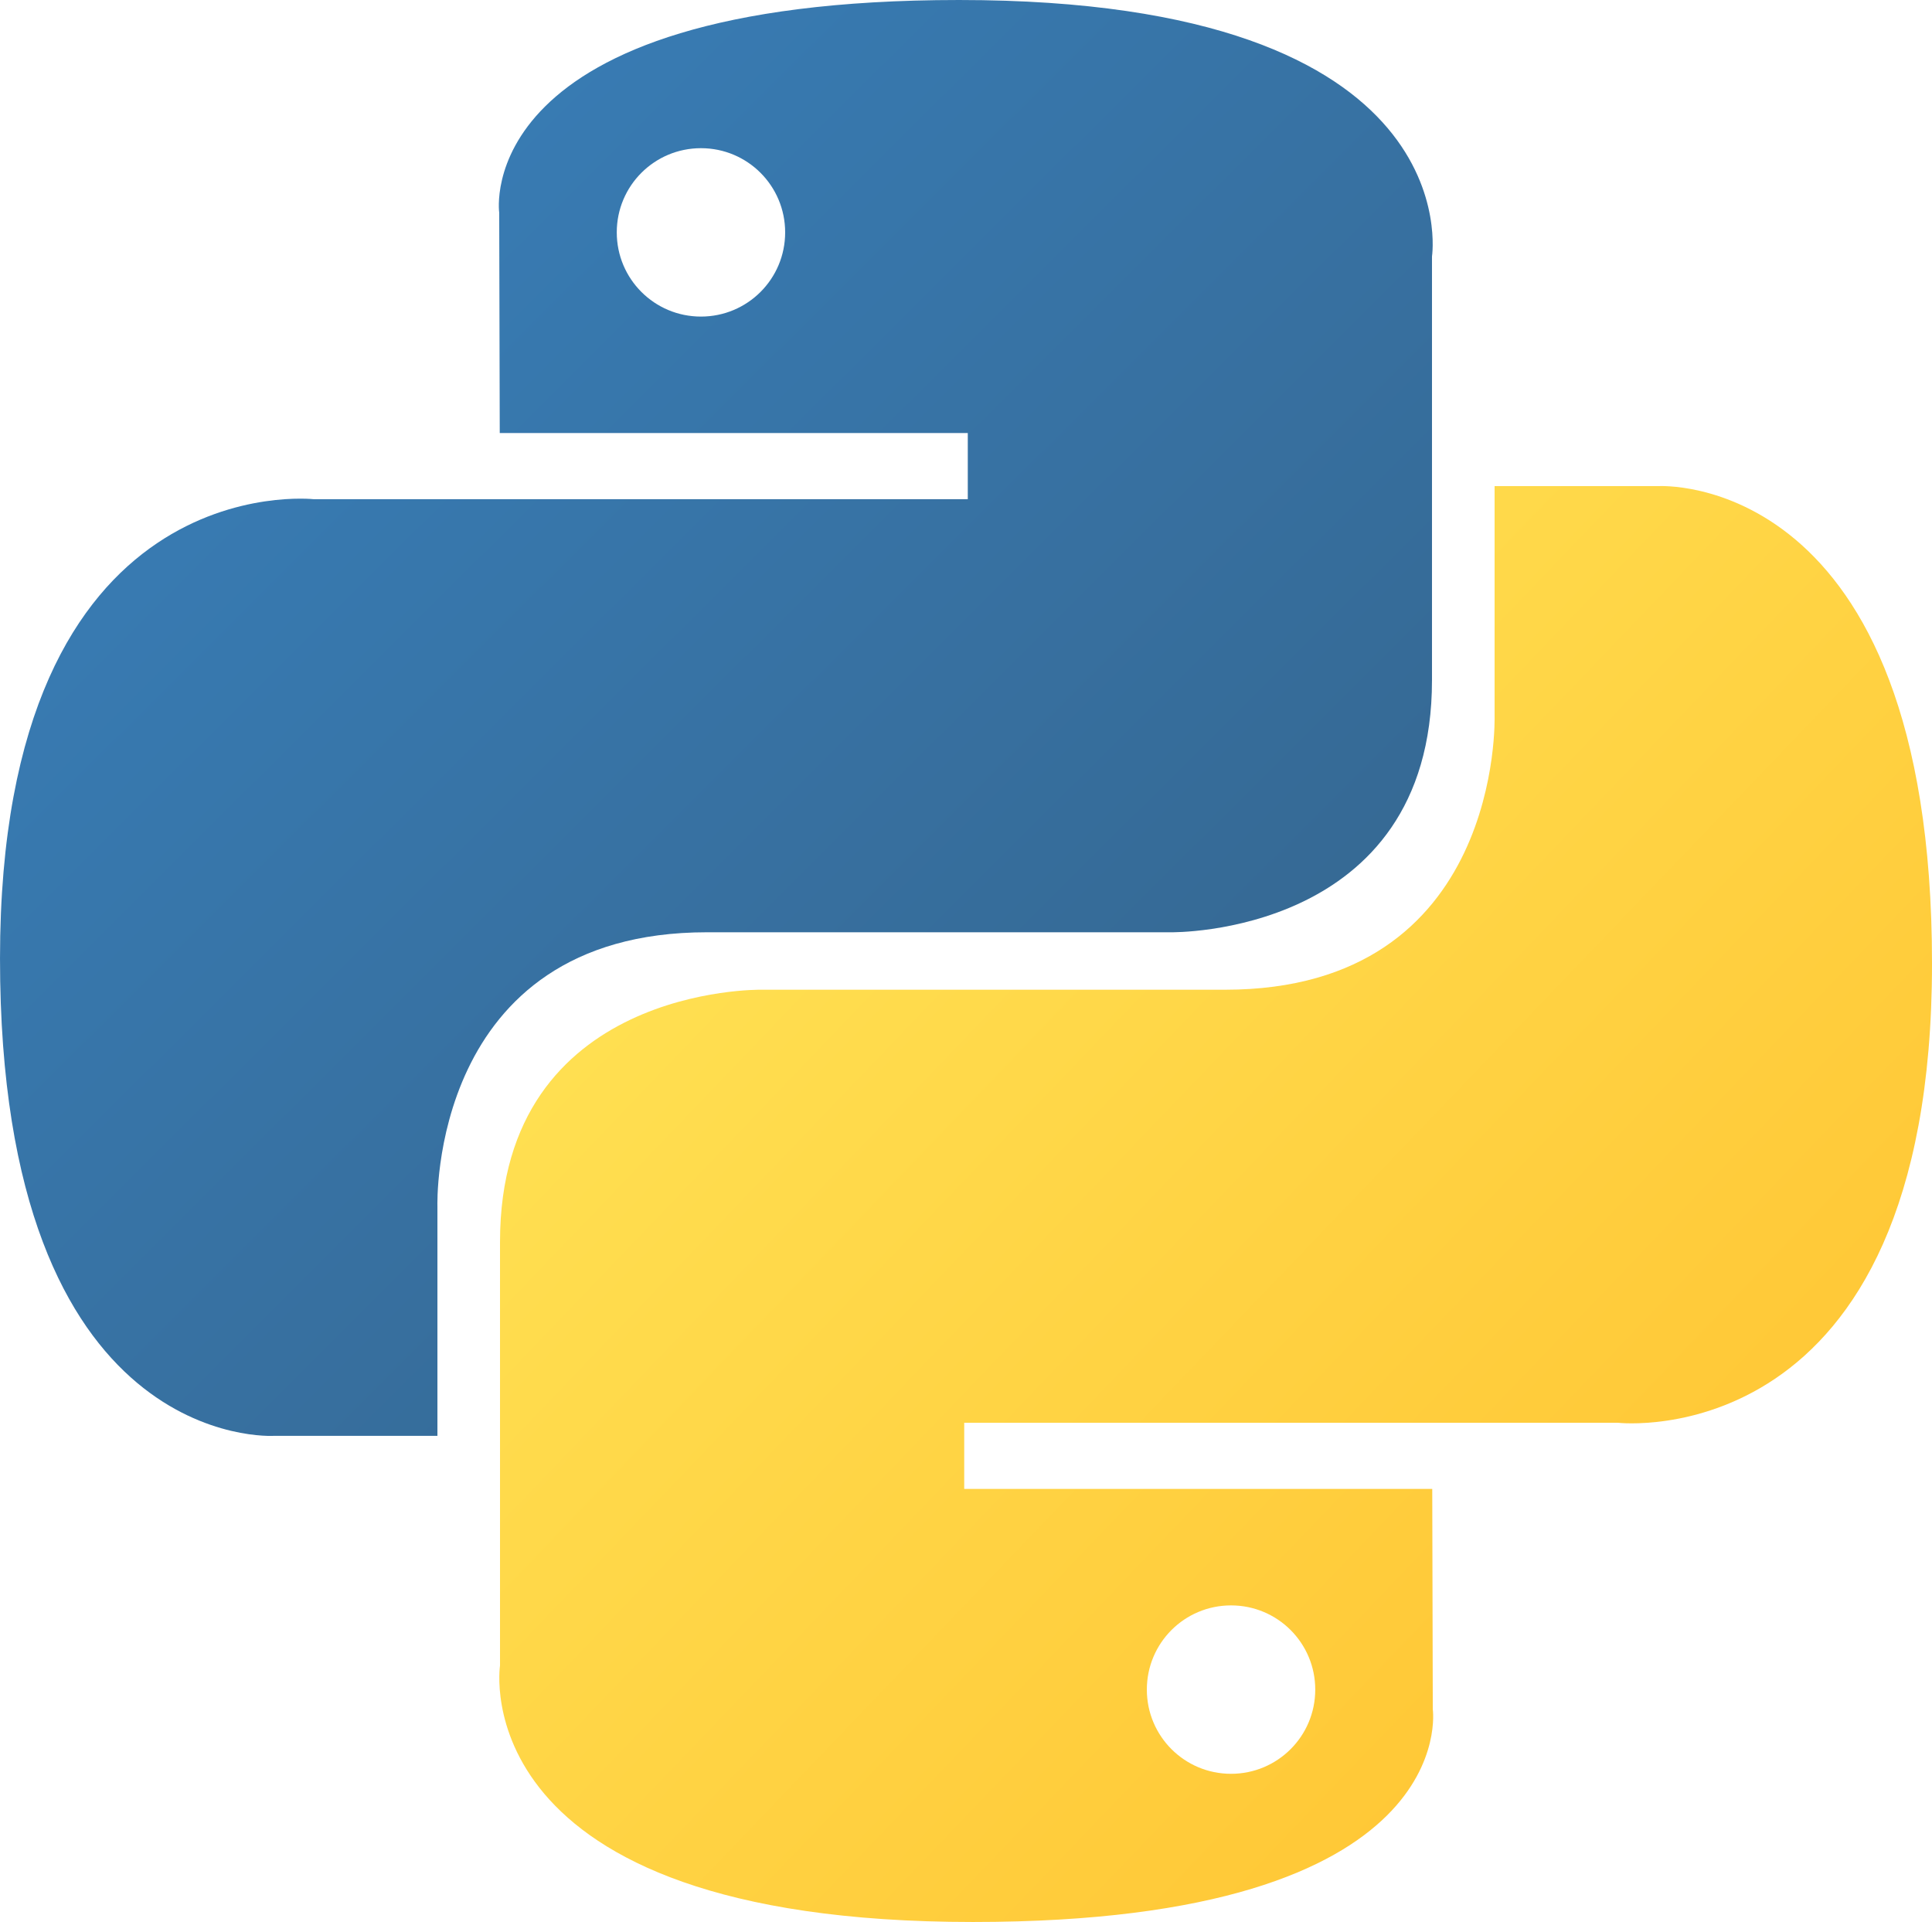
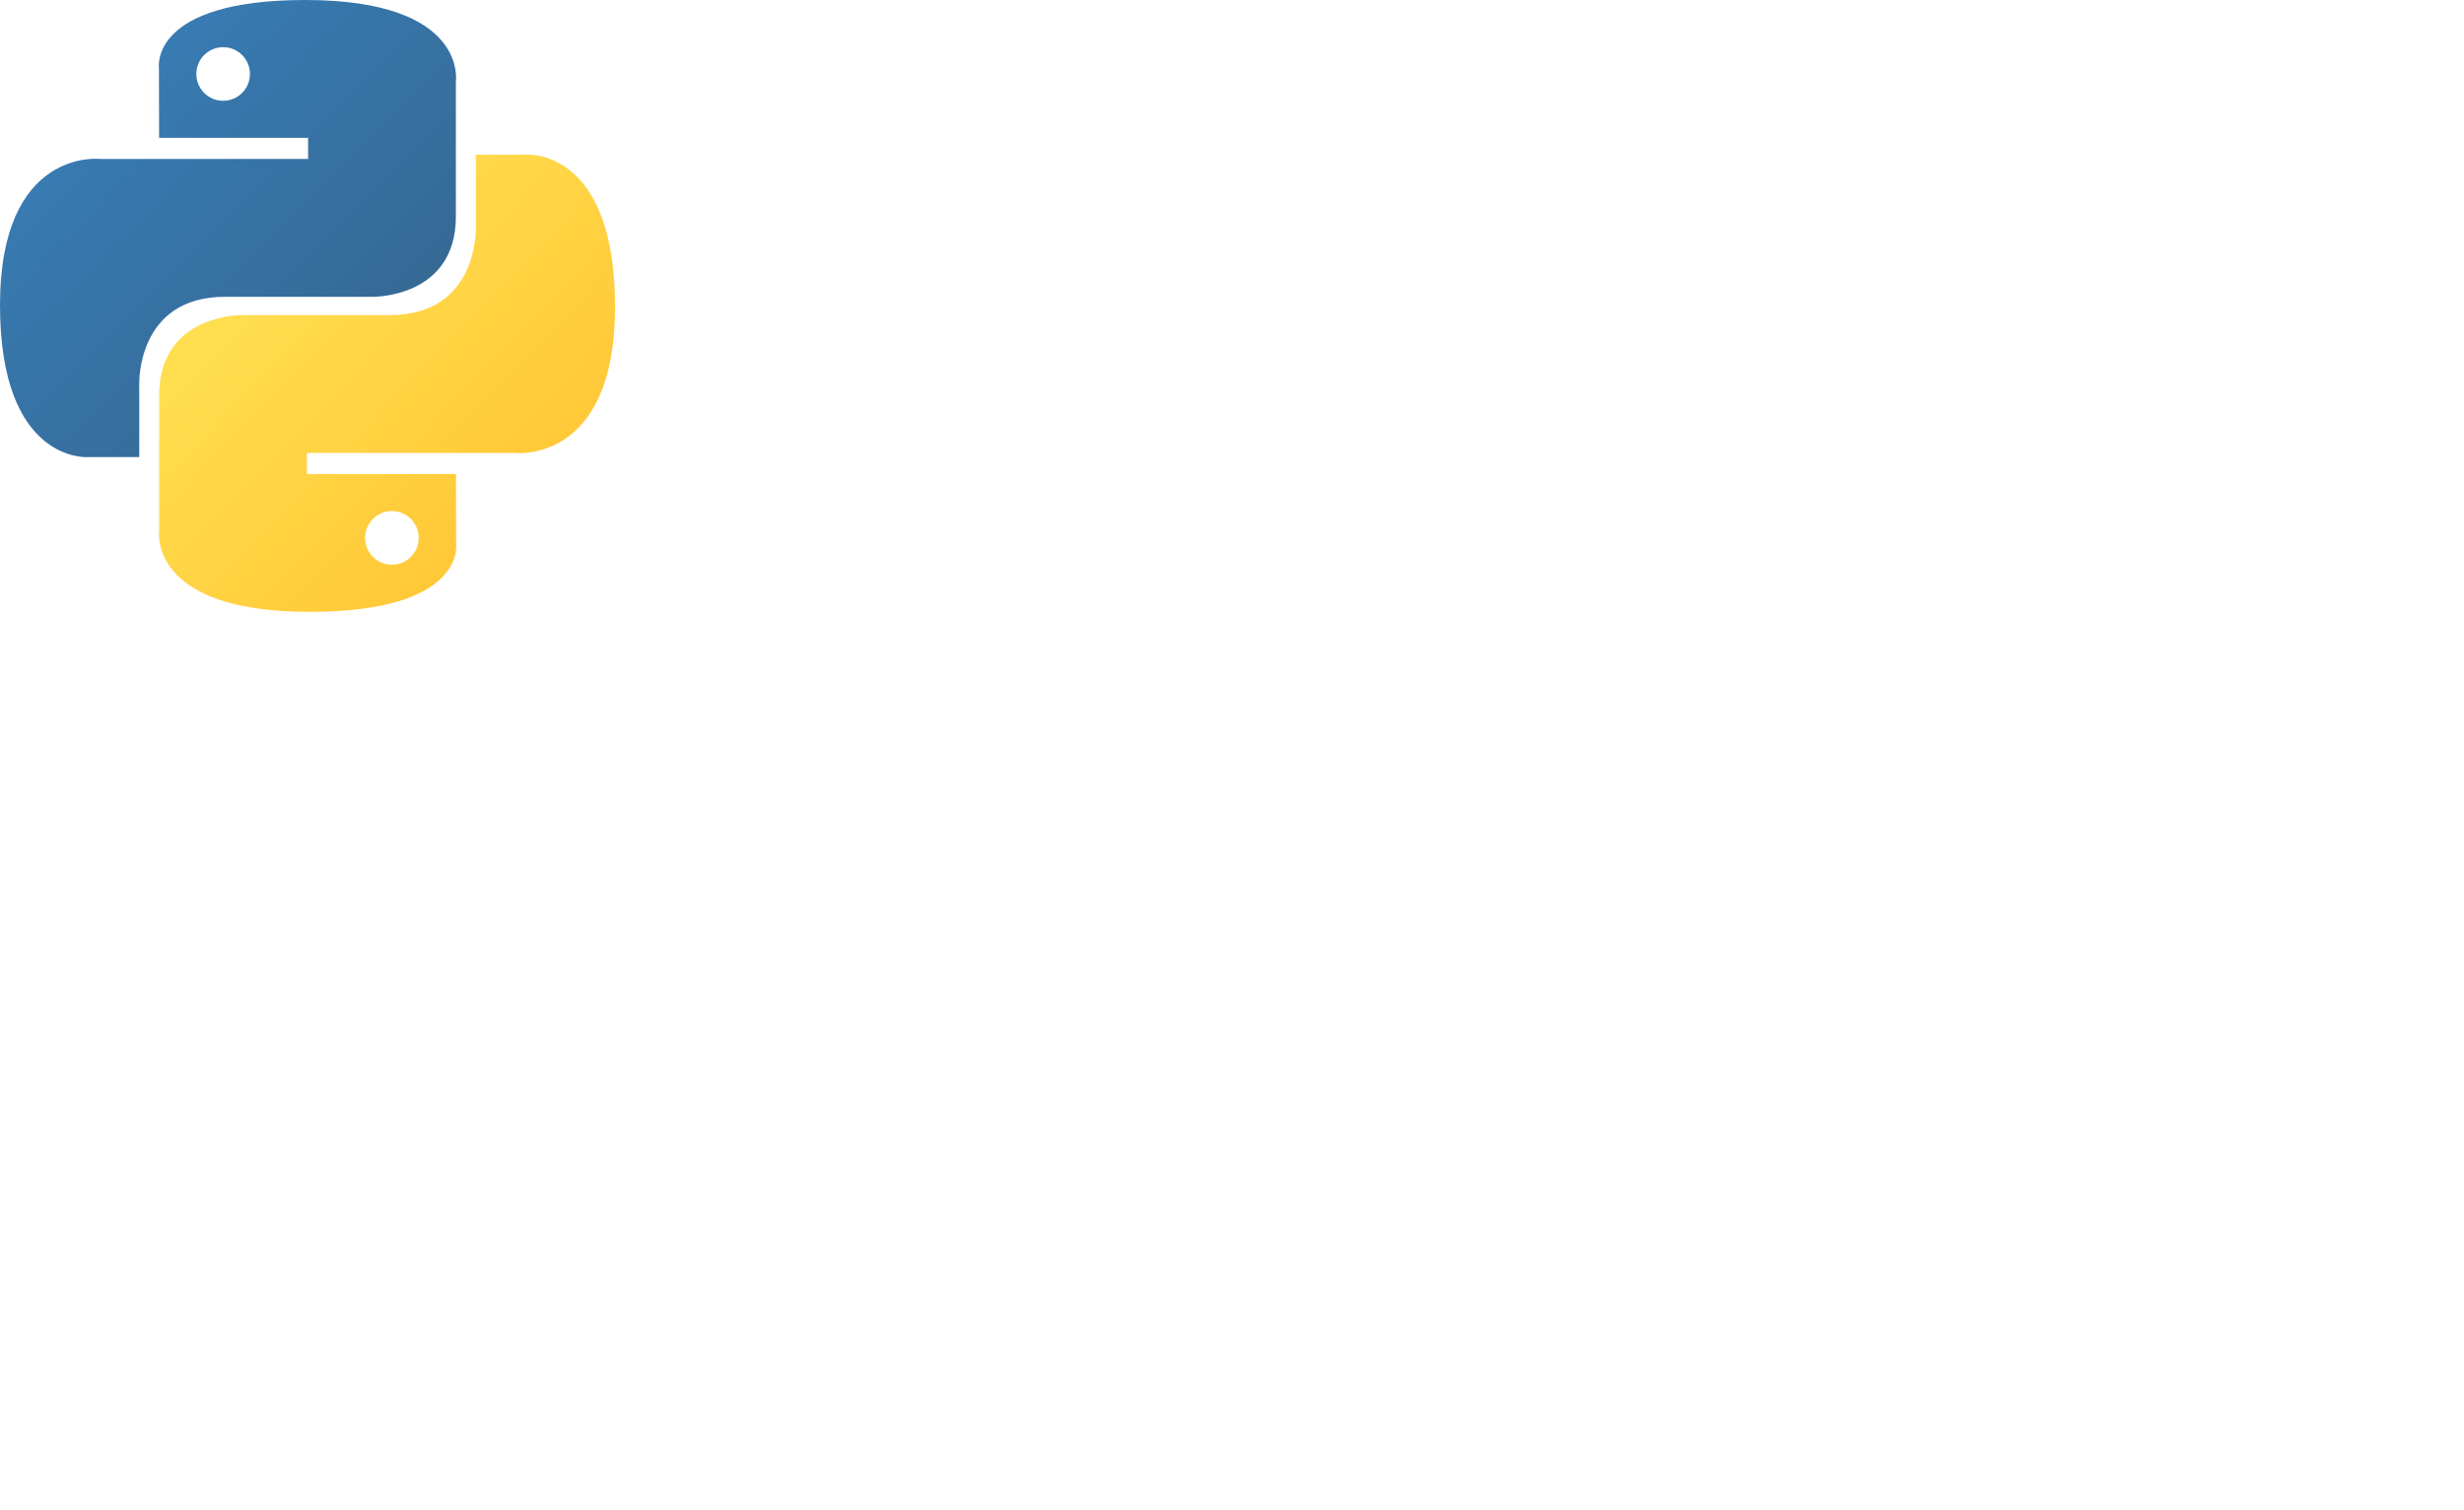
- <svg xmlns="http://www.w3.org/2000/svg" xmlns:xlink="http://www.w3.org/1999/xlink" width="110.421" height="109.846" id="svg2169" version="1.0">
+ <svg xmlns="http://www.w3.org/2000/svg" xmlns:xlink="http://www.w3.org/1999/xlink" width="589.827" height="361.238" viewBox="0 0 442.37 270.929" id="svg2169" version="1.0">
  <defs id="defs2171">
    <linearGradient id="linearGradient11301">
      <stop id="stop11303" offset="0" style="stop-color:#ffe052;stop-opacity:1" />
      <stop id="stop11305" offset="1" style="stop-color:#ffc331;stop-opacity:1" />
    </linearGradient>
    <linearGradient gradientUnits="userSpaceOnUse" y2="168.101" x2="147.777" y1="111.921" x1="89.137" id="linearGradient11307" xlink:href="#linearGradient11301" />
    <linearGradient id="linearGradient9515">
      <stop id="stop9517" offset="0" style="stop-color:#387eb8;stop-opacity:1" />
      <stop id="stop9519" offset="1" style="stop-color:#366994;stop-opacity:1" />
    </linearGradient>
    <linearGradient gradientUnits="userSpaceOnUse" y2="131.853" x2="110.149" y1="77.07" x1="55.549" id="linearGradient9521" xlink:href="#linearGradient9515" />
  </defs>
  <g id="layer1" transform="translate(-473.3609,-251.7249)">
    <g id="g1894" transform="translate(428.4234,184.2561)">
      <path style="opacity:1;color:#000000;fill:url(#linearGradient9521);fill-opacity:1;fill-rule:nonzero;stroke:none;stroke-width:1;stroke-linecap:butt;stroke-linejoin:miter;marker:none;marker-start:none;marker-mid:none;marker-end:none;stroke-miterlimit:4;stroke-dasharray:none;stroke-dashoffset:0;stroke-opacity:1;visibility:visible;display:inline;overflow:visible" d="M 99.75,67.469 C 71.718,67.469 73.469,79.625 73.469,79.625 L 73.5,92.219 L 100.25,92.219 L 100.25,96 L 62.875,96 C 62.875,96 44.938,93.966 44.938,122.25 C 44.937,150.534 60.594,149.531 60.594,149.531 L 69.938,149.531 L 69.938,136.406 C 69.938,136.406 69.434,120.75 85.344,120.75 C 101.254,120.75 111.875,120.75 111.875,120.75 C 111.875,120.75 126.781,120.991 126.781,106.344 C 126.781,91.697 126.781,82.125 126.781,82.125 C 126.781,82.125 129.044,67.469 99.75,67.469 z M 85,75.938 C 87.661,75.937 89.812,78.089 89.812,80.75 C 89.813,83.411 87.661,85.562 85,85.562 C 82.339,85.563 80.188,83.411 80.188,80.75 C 80.187,78.089 82.339,75.938 85,75.938 z " id="path8615" />
      <path id="path8620" d="M 100.546,177.315 C 128.578,177.315 126.827,165.159 126.827,165.159 L 126.796,152.565 L 100.046,152.565 L 100.046,148.784 L 137.421,148.784 C 137.421,148.784 155.359,150.818 155.359,122.534 C 155.359,94.249 139.702,95.252 139.702,95.252 L 130.359,95.252 L 130.359,108.377 C 130.359,108.377 130.862,124.034 114.952,124.034 C 99.042,124.034 88.421,124.034 88.421,124.034 C 88.421,124.034 73.515,123.793 73.515,138.44 C 73.515,153.087 73.515,162.659 73.515,162.659 C 73.515,162.659 71.252,177.315 100.546,177.315 z M 115.296,168.846 C 112.635,168.846 110.484,166.695 110.484,164.034 C 110.484,161.372 112.635,159.221 115.296,159.221 C 117.958,159.221 120.109,161.372 120.109,164.034 C 120.109,166.695 117.958,168.846 115.296,168.846 z " style="opacity:1;color:#000000;fill:url(#linearGradient11307);fill-opacity:1;fill-rule:nonzero;stroke:none;stroke-width:1;stroke-linecap:butt;stroke-linejoin:miter;marker:none;marker-start:none;marker-mid:none;marker-end:none;stroke-miterlimit:4;stroke-dasharray:none;stroke-dashoffset:0;stroke-opacity:1;visibility:visible;display:inline;overflow:visible" />
    </g>
  </g>
</svg>
